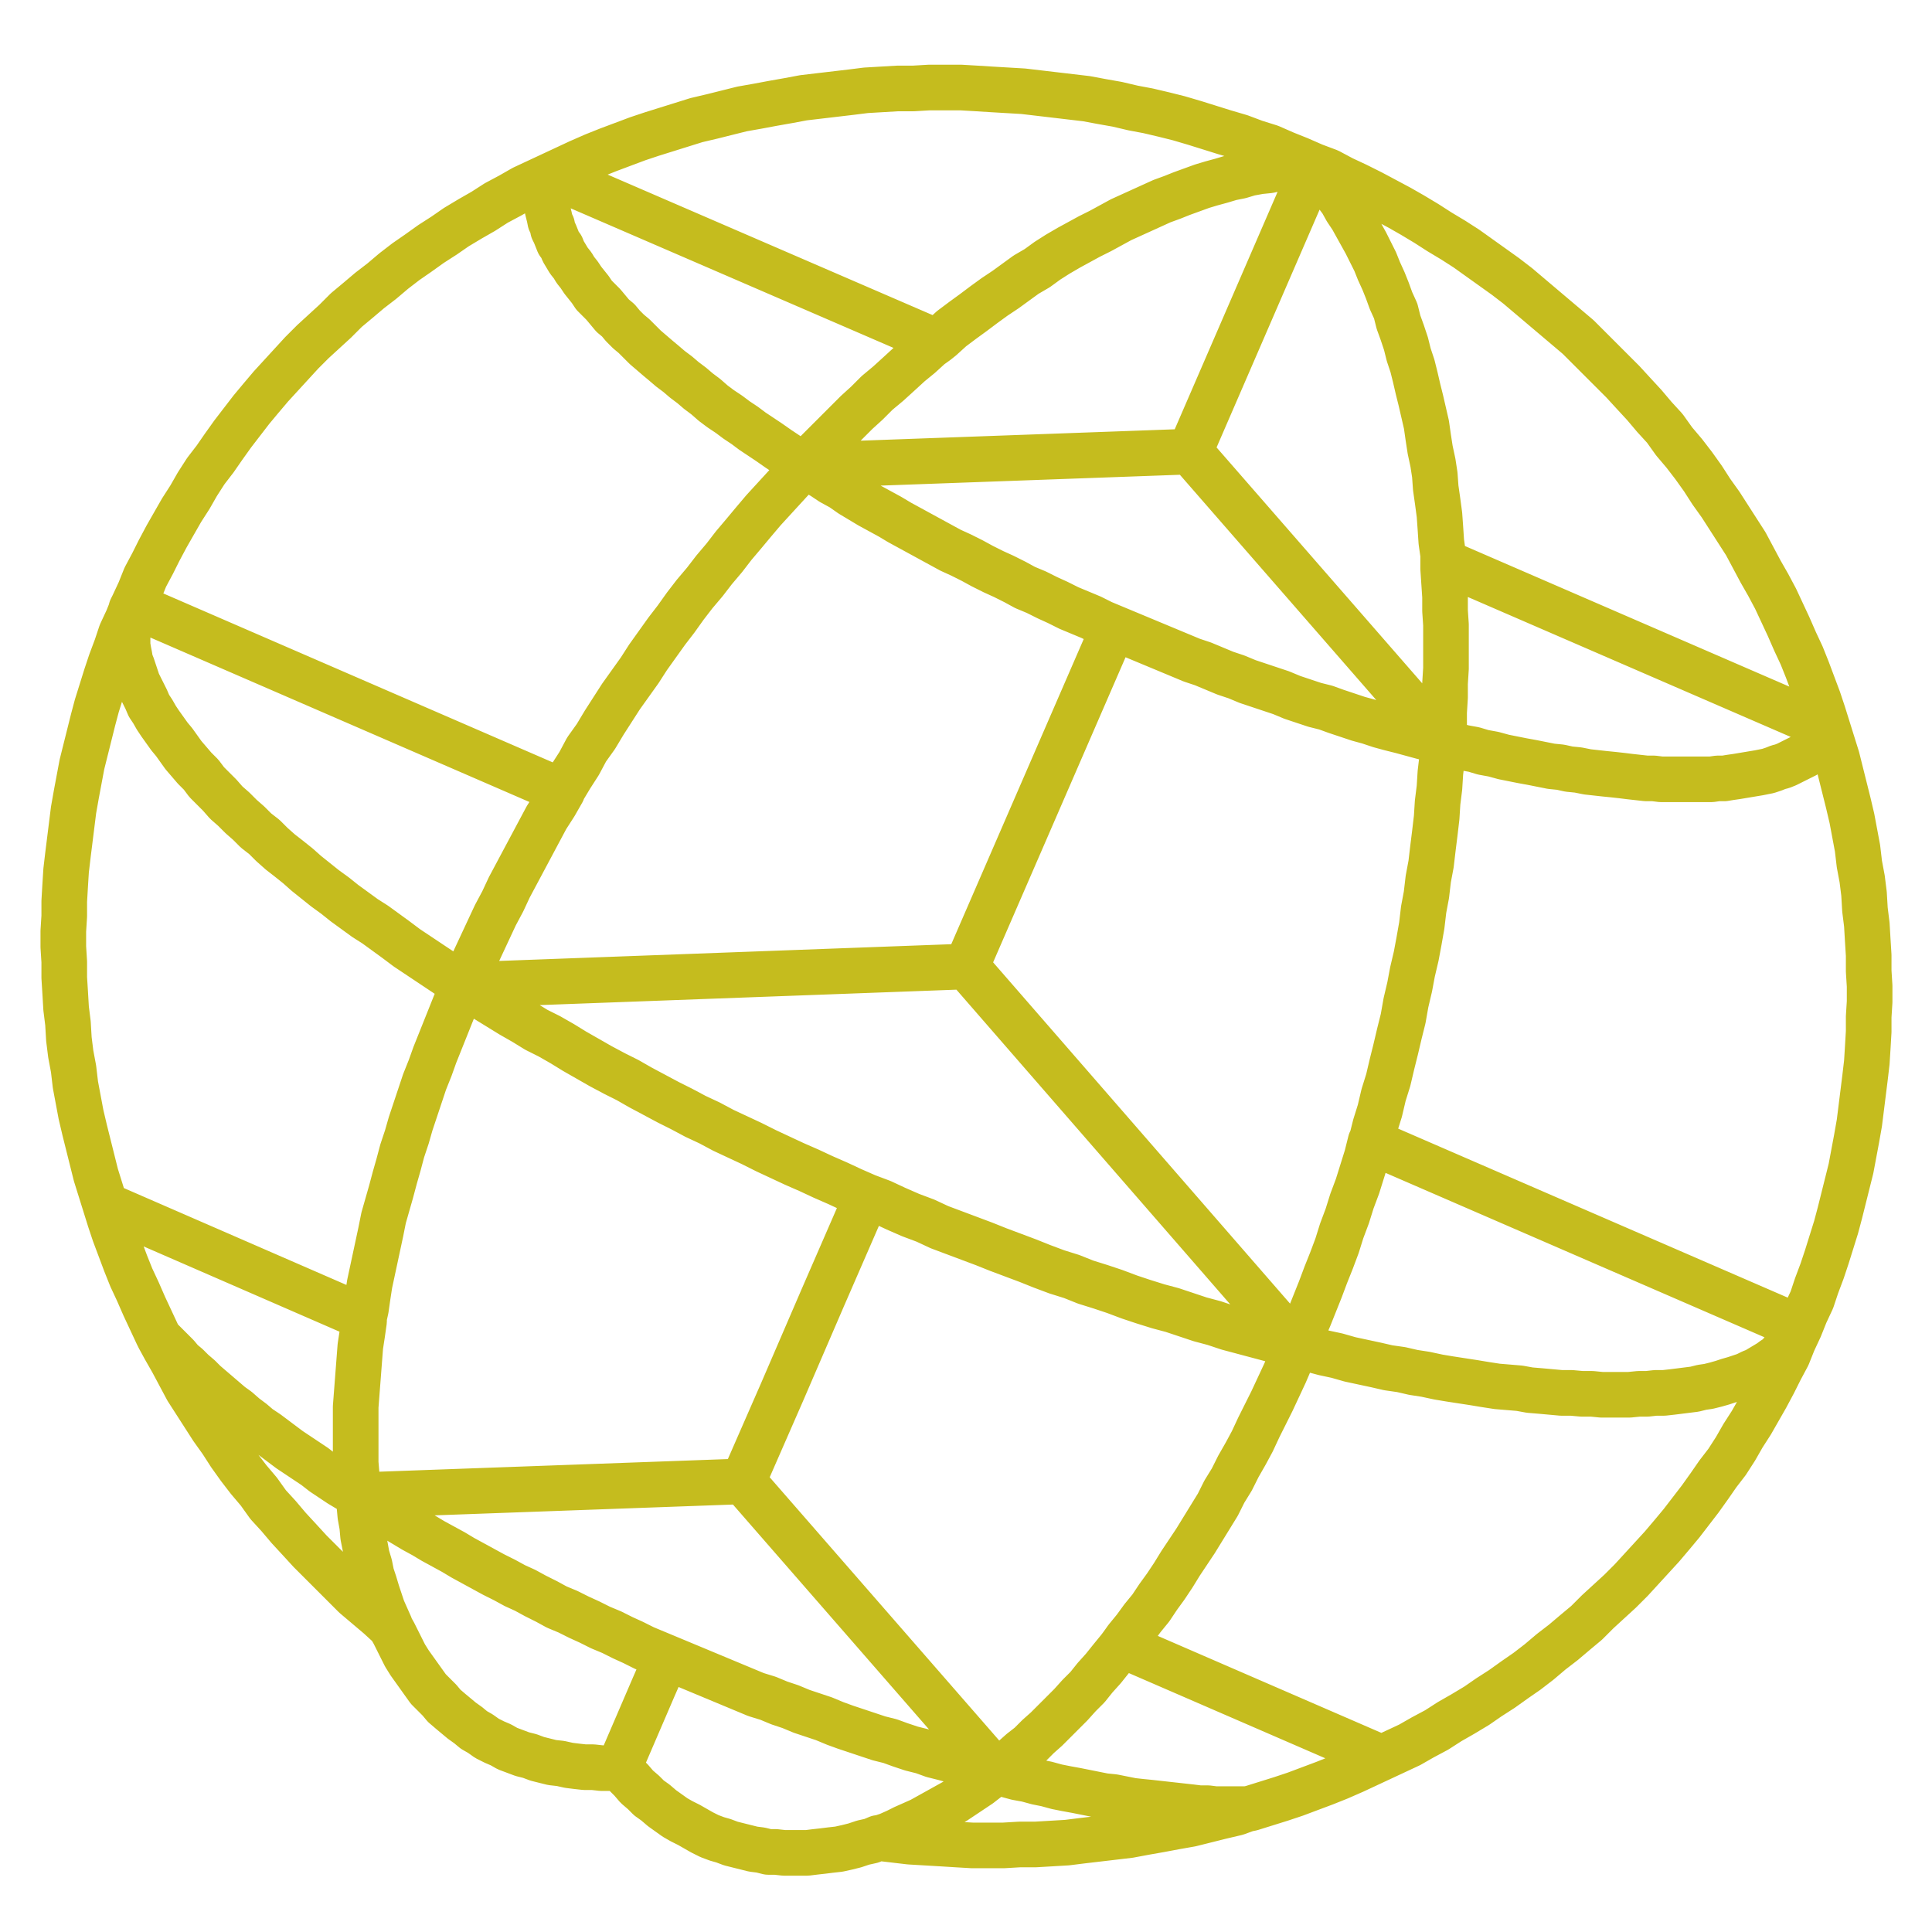
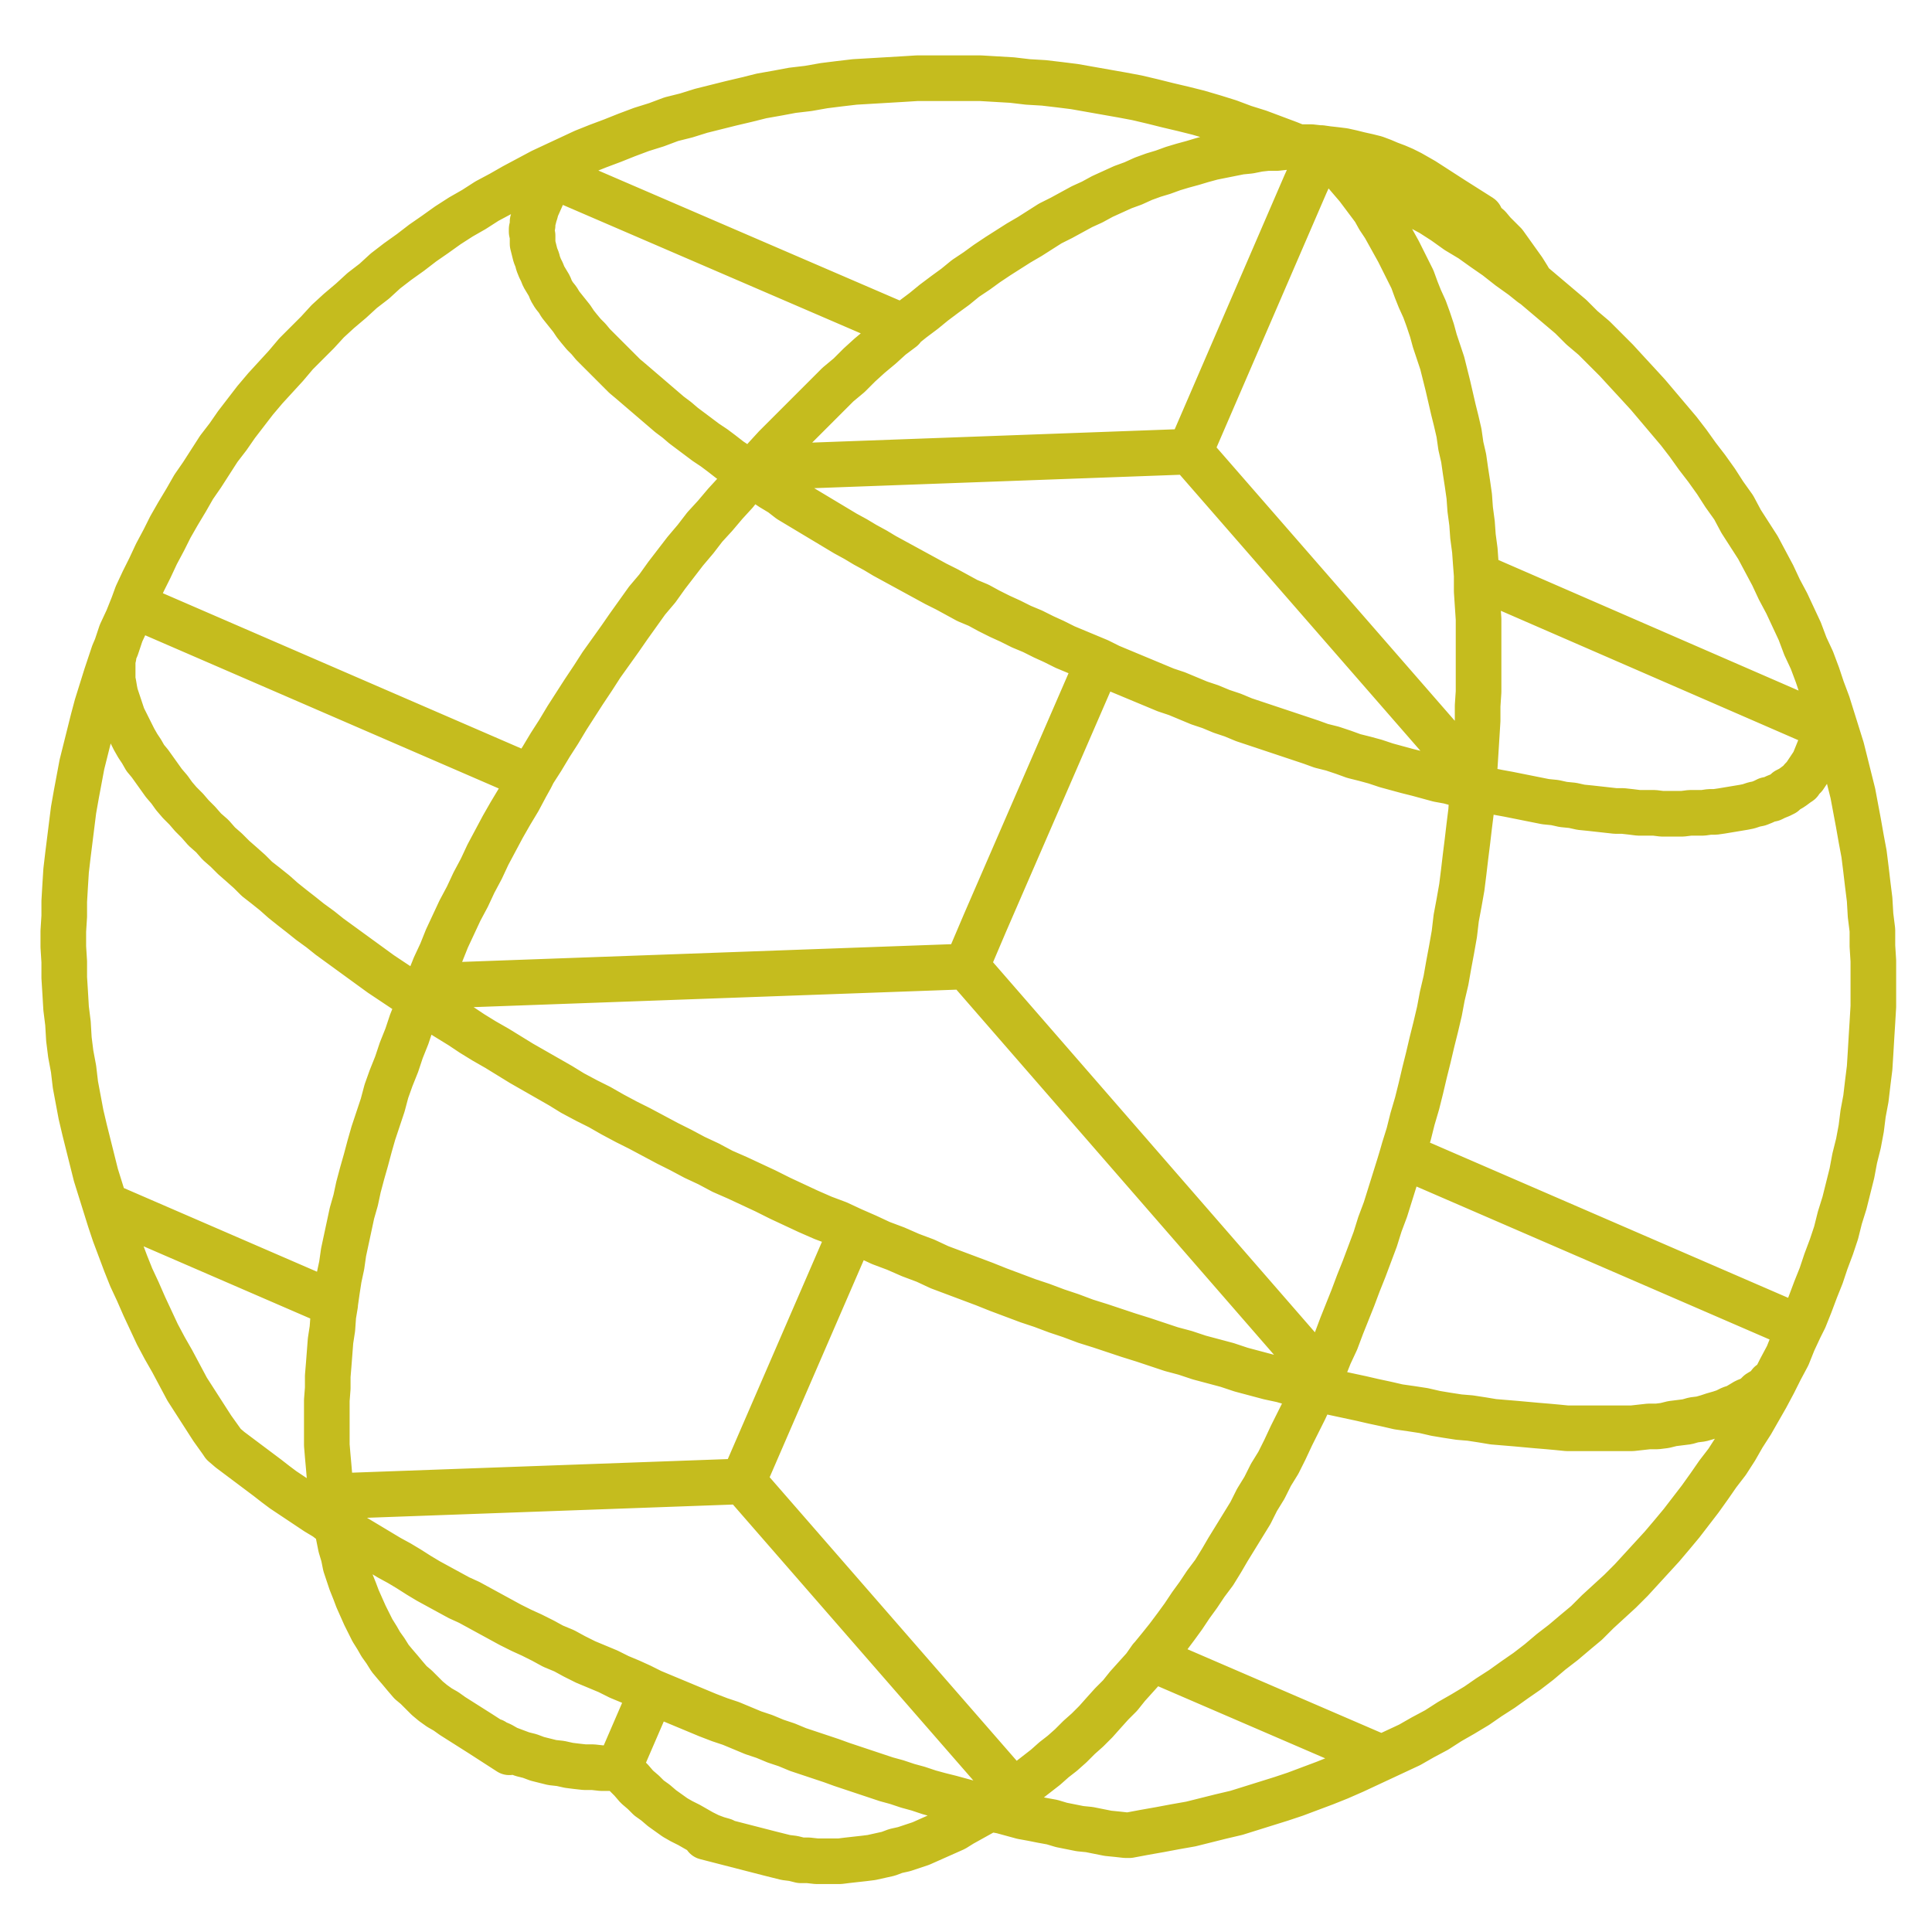
<svg xmlns="http://www.w3.org/2000/svg" viewBox="-1.038 -1.038 2.075 2.075" role="img" aria-label="EARF globe, 03 acid, in line">
-   <path d="M-0.925 0.256L-0.930 0.240L-0.935 0.224L-0.939 0.208L-0.943 0.192L-0.947 0.176L-0.951 0.159L-0.954 0.143L-0.957 0.127L-0.959 0.110L-0.962 0.094L-0.964 0.078L-0.965 0.061L-0.967 0.045L-0.968 0.028L-0.969 0.012L-0.969 -0.005L-0.970 -0.021L-0.970 -0.038L-0.969 -0.054L-0.969 -0.070L-0.968 -0.087L-0.967 -0.103L-0.965 -0.120L-0.963 -0.136L-0.961 -0.152L-0.959 -0.168L-0.956 -0.185L-0.953 -0.201L-0.950 -0.217L-0.946 -0.233L-0.942 -0.249L-0.938 -0.265L-0.934 -0.280L-0.929 -0.296L-0.924 -0.312L-0.919 -0.327L-0.913 -0.343L-0.908 -0.358L-0.901 -0.373L-0.895 -0.388 M-0.867 0.399L-0.869 0.395L-0.876 0.380L-0.883 0.365L-0.890 0.349L-0.897 0.334L-0.903 0.319L-0.909 0.303L-0.915 0.287L-0.920 0.272L-0.925 0.256 M-0.925 0.256L-0.647 0.377 M-0.895 -0.388L-0.888 -0.403L-0.882 -0.418L-0.874 -0.433L-0.867 -0.447L-0.859 -0.462L-0.851 -0.476L-0.843 -0.490L-0.834 -0.504L-0.826 -0.518L-0.817 -0.532L-0.807 -0.545L-0.798 -0.558L-0.788 -0.572L-0.778 -0.585L-0.768 -0.598L-0.758 -0.610L-0.747 -0.623L-0.736 -0.635L-0.725 -0.647L-0.714 -0.659L-0.702 -0.671L-0.690 -0.682L-0.678 -0.693L-0.666 -0.705L-0.654 -0.715L-0.641 -0.726L-0.628 -0.736L-0.615 -0.747L-0.602 -0.757L-0.589 -0.766L-0.575 -0.776L-0.561 -0.785L-0.548 -0.794L-0.533 -0.803L-0.519 -0.811L-0.505 -0.820L-0.490 -0.828L-0.476 -0.836L-0.461 -0.843L-0.446 -0.850 M-0.540 0.020L-0.553 0.012L-0.565 0.004L-0.577 -0.004L-0.589 -0.012L-0.601 -0.020L-0.613 -0.029L-0.624 -0.037L-0.635 -0.045L-0.646 -0.052L-0.657 -0.060L-0.668 -0.068L-0.678 -0.076L-0.689 -0.084L-0.699 -0.092L-0.709 -0.100L-0.718 -0.108L-0.728 -0.116L-0.737 -0.123L-0.746 -0.131L-0.754 -0.139L-0.763 -0.146L-0.771 -0.154L-0.779 -0.161L-0.787 -0.169L-0.795 -0.176L-0.802 -0.184L-0.809 -0.191L-0.816 -0.198L-0.822 -0.206L-0.829 -0.213L-0.835 -0.220L-0.841 -0.227L-0.846 -0.234L-0.851 -0.241L-0.856 -0.247L-0.861 -0.254L-0.866 -0.261L-0.870 -0.267L-0.874 -0.274L-0.878 -0.280L-0.881 -0.287L-0.884 -0.293L-0.887 -0.299L-0.890 -0.305L-0.892 -0.311L-0.894 -0.317L-0.896 -0.323L-0.898 -0.328L-0.899 -0.334L-0.900 -0.339L-0.901 -0.345L-0.901 -0.350L-0.901 -0.355L-0.901 -0.360L-0.901 -0.365L-0.900 -0.370L-0.899 -0.375L-0.898 -0.379L-0.897 -0.384L-0.895 -0.388 M-0.895 -0.388L-0.434 -0.188 M-0.619 0.709L-0.631 0.698L-0.644 0.687L-0.657 0.676L-0.669 0.664L-0.681 0.652L-0.693 0.640L-0.705 0.628L-0.716 0.616L-0.728 0.603L-0.739 0.590L-0.750 0.578L-0.760 0.564L-0.771 0.551L-0.781 0.538L-0.791 0.524L-0.800 0.510L-0.810 0.496L-0.819 0.482L-0.828 0.468L-0.837 0.454L-0.845 0.439L-0.853 0.424L-0.861 0.410L-0.867 0.399 M-0.654 0.568L-0.663 0.562L-0.673 0.556L-0.682 0.550L-0.691 0.544L-0.700 0.537L-0.709 0.531L-0.718 0.525L-0.727 0.519L-0.735 0.513L-0.743 0.507L-0.751 0.501L-0.760 0.495L-0.767 0.489L-0.775 0.483L-0.783 0.476L-0.790 0.471L-0.797 0.465L-0.804 0.459L-0.811 0.453L-0.818 0.447L-0.824 0.441L-0.831 0.435L-0.837 0.429L-0.843 0.424L-0.848 0.418L-0.854 0.412L-0.859 0.407L-0.865 0.401L-0.867 0.399 M-0.654 0.568L-0.240 0.553 M-0.647 0.377L-0.647 0.381L-0.649 0.395L-0.651 0.408L-0.652 0.421L-0.653 0.434L-0.654 0.447L-0.655 0.460L-0.656 0.473L-0.656 0.485L-0.656 0.497L-0.656 0.510L-0.656 0.522L-0.656 0.533L-0.655 0.545L-0.655 0.557L-0.654 0.568 M-0.654 0.568L-0.652 0.579L-0.651 0.590L-0.649 0.601L-0.648 0.612L-0.646 0.622L-0.644 0.633L-0.641 0.643L-0.639 0.653L-0.636 0.662L-0.633 0.672L-0.630 0.681L-0.627 0.690L-0.623 0.699L-0.619 0.708L-0.619 0.709 M-0.322 0.742L-0.334 0.737L-0.346 0.732L-0.358 0.726L-0.369 0.721L-0.381 0.715L-0.393 0.710L-0.405 0.704L-0.416 0.699L-0.428 0.693L-0.440 0.688L-0.451 0.682L-0.463 0.676L-0.474 0.670L-0.485 0.665L-0.496 0.659L-0.508 0.653L-0.519 0.647L-0.530 0.641L-0.541 0.635L-0.551 0.629L-0.562 0.623L-0.573 0.617L-0.583 0.611L-0.594 0.605L-0.604 0.599L-0.614 0.593L-0.624 0.587L-0.634 0.580L-0.644 0.574L-0.654 0.568 M-0.540 0.020L-0.547 0.035L-0.553 0.050L-0.559 0.065L-0.565 0.080L-0.571 0.095L-0.576 0.109L-0.582 0.124L-0.587 0.139L-0.592 0.154L-0.597 0.169L-0.601 0.183L-0.606 0.198L-0.610 0.213L-0.614 0.227L-0.618 0.242L-0.622 0.256L-0.626 0.270L-0.629 0.285L-0.632 0.299L-0.635 0.313L-0.638 0.327L-0.641 0.341L-0.643 0.354L-0.645 0.368L-0.647 0.377 M-0.373 0.860L-0.382 0.861L-0.392 0.861L-0.401 0.860L-0.410 0.860L-0.419 0.859L-0.427 0.858L-0.436 0.856L-0.445 0.855L-0.453 0.853L-0.461 0.851L-0.469 0.848L-0.477 0.846L-0.485 0.843L-0.493 0.840L-0.500 0.836L-0.507 0.833L-0.515 0.829L-0.522 0.824L-0.529 0.820L-0.535 0.815L-0.542 0.810L-0.548 0.805L-0.554 0.800L-0.561 0.794L-0.566 0.788L-0.572 0.782L-0.578 0.776L-0.583 0.769L-0.588 0.762L-0.593 0.755L-0.598 0.748L-0.603 0.740L-0.607 0.732L-0.611 0.724L-0.615 0.716L-0.619 0.709 M-0.540 0.020L0.000 -0.000 M-0.434 -0.188L-0.442 -0.174L-0.451 -0.160L-0.459 -0.145L-0.467 -0.130L-0.475 -0.115L-0.483 -0.100L-0.491 -0.085L-0.498 -0.070L-0.506 -0.055L-0.513 -0.040L-0.520 -0.025L-0.527 -0.010L-0.534 0.005L-0.540 0.020 M-0.107 0.247L-0.123 0.240L-0.138 0.233L-0.154 0.226L-0.169 0.219L-0.185 0.212L-0.200 0.205L-0.215 0.198L-0.231 0.190L-0.246 0.183L-0.261 0.176L-0.276 0.168L-0.291 0.161L-0.306 0.153L-0.320 0.146L-0.335 0.138L-0.350 0.130L-0.364 0.122L-0.378 0.115L-0.393 0.107L-0.407 0.099L-0.421 0.091L-0.434 0.083L-0.448 0.075L-0.462 0.068L-0.475 0.060L-0.489 0.052L-0.502 0.044L-0.515 0.036L-0.528 0.028L-0.540 0.020 M-0.446 -0.850L-0.431 -0.857L-0.416 -0.864L-0.400 -0.871L-0.385 -0.877L-0.369 -0.883L-0.353 -0.889L-0.338 -0.894L-0.322 -0.899L-0.306 -0.904L-0.290 -0.909L-0.273 -0.913L-0.257 -0.917L-0.241 -0.921L-0.224 -0.924L-0.208 -0.927L-0.191 -0.930L-0.175 -0.933L-0.158 -0.935L-0.141 -0.937L-0.124 -0.939L-0.108 -0.941L-0.091 -0.942L-0.074 -0.943L-0.057 -0.943L-0.040 -0.944L-0.023 -0.944L-0.006 -0.944L0.011 -0.943L0.027 -0.942L0.044 -0.941L0.061 -0.940L0.078 -0.938L0.095 -0.936L0.112 -0.934L0.129 -0.932L0.145 -0.929L0.162 -0.926L0.179 -0.922L0.195 -0.919L0.212 -0.915L0.228 -0.911L0.245 -0.906L0.261 -0.901L0.277 -0.896L0.294 -0.891L0.310 -0.885L0.326 -0.880L0.342 -0.873L0.357 -0.867L0.373 -0.860 M-0.174 -0.538L-0.184 -0.544L-0.193 -0.550L-0.202 -0.556L-0.212 -0.563L-0.221 -0.569L-0.230 -0.575L-0.238 -0.581L-0.247 -0.587L-0.255 -0.593L-0.264 -0.599L-0.272 -0.605L-0.280 -0.612L-0.288 -0.618L-0.295 -0.624L-0.303 -0.630L-0.310 -0.636L-0.318 -0.642L-0.325 -0.648L-0.331 -0.653L-0.338 -0.659L-0.345 -0.665L-0.351 -0.671L-0.357 -0.677L-0.363 -0.682L-0.369 -0.688L-0.374 -0.694L-0.380 -0.699L-0.385 -0.705L-0.390 -0.711L-0.395 -0.716L-0.400 -0.721L-0.404 -0.727L-0.408 -0.732L-0.412 -0.737L-0.416 -0.743L-0.420 -0.748L-0.423 -0.753L-0.427 -0.758L-0.430 -0.763L-0.433 -0.768L-0.435 -0.773L-0.438 -0.777L-0.440 -0.782L-0.442 -0.787L-0.444 -0.791L-0.445 -0.796L-0.447 -0.800L-0.448 -0.805L-0.449 -0.809L-0.450 -0.813L-0.450 -0.817L-0.451 -0.821L-0.451 -0.825L-0.451 -0.829L-0.450 -0.833L-0.450 -0.836L-0.449 -0.840L-0.448 -0.844L-0.447 -0.847L-0.446 -0.850 M-0.446 -0.850L-0.032 -0.671 M-0.174 -0.538L-0.185 -0.526L-0.196 -0.514L-0.207 -0.502L-0.218 -0.490L-0.229 -0.477L-0.239 -0.465L-0.250 -0.452L-0.260 -0.439L-0.271 -0.426L-0.281 -0.413L-0.292 -0.400L-0.302 -0.387L-0.312 -0.373L-0.322 -0.360L-0.332 -0.346L-0.342 -0.332L-0.351 -0.318L-0.361 -0.304L-0.371 -0.290L-0.380 -0.276L-0.389 -0.262L-0.398 -0.247L-0.408 -0.233L-0.416 -0.218L-0.425 -0.204L-0.434 -0.189L-0.434 -0.188 M-0.373 0.860L-0.336 0.774L-0.322 0.742 M-0.095 0.936L-0.102 0.939L-0.111 0.941L-0.120 0.944L-0.128 0.946L-0.137 0.948L-0.146 0.949L-0.154 0.950L-0.163 0.951L-0.171 0.952L-0.180 0.952L-0.188 0.952L-0.196 0.952L-0.205 0.951L-0.213 0.951L-0.221 0.949L-0.229 0.948L-0.237 0.946L-0.245 0.944L-0.253 0.942L-0.261 0.939L-0.268 0.937L-0.276 0.934L-0.284 0.930L-0.291 0.926L-0.298 0.922L-0.306 0.918L-0.313 0.914L-0.320 0.909L-0.327 0.904L-0.334 0.898L-0.341 0.893L-0.347 0.887L-0.354 0.881L-0.360 0.874L-0.367 0.867L-0.373 0.860 M0.032 0.865L0.021 0.863L0.010 0.860L-0.002 0.856L-0.013 0.853L-0.024 0.850L-0.036 0.847L-0.047 0.843L-0.059 0.840L-0.071 0.836L-0.082 0.832L-0.094 0.829L-0.106 0.825L-0.118 0.821L-0.130 0.817L-0.141 0.813L-0.153 0.808L-0.165 0.804L-0.177 0.800L-0.189 0.795L-0.201 0.791L-0.213 0.786L-0.226 0.782L-0.238 0.777L-0.250 0.772L-0.262 0.767L-0.274 0.762L-0.286 0.757L-0.298 0.752L-0.310 0.747L-0.322 0.742 M-0.240 0.553L-0.198 0.457L-0.154 0.355L-0.107 0.247 M-0.240 0.553L0.032 0.865 M-0.174 -0.538L0.240 -0.553 M-0.032 -0.671L-0.039 -0.666L-0.050 -0.656L-0.061 -0.647L-0.073 -0.636L-0.084 -0.626L-0.096 -0.616L-0.107 -0.605L-0.118 -0.595L-0.129 -0.584L-0.141 -0.572L-0.152 -0.561L-0.163 -0.550L-0.174 -0.538 M0.158 -0.364L0.146 -0.369L0.134 -0.375L0.122 -0.380L0.110 -0.385L0.098 -0.391L0.087 -0.396L0.075 -0.402L0.063 -0.407L0.052 -0.413L0.040 -0.419L0.029 -0.424L0.017 -0.430L0.006 -0.436L-0.006 -0.442L-0.017 -0.447L-0.028 -0.453L-0.039 -0.459L-0.050 -0.465L-0.061 -0.471L-0.072 -0.477L-0.082 -0.483L-0.093 -0.489L-0.104 -0.495L-0.114 -0.501L-0.124 -0.507L-0.134 -0.514L-0.145 -0.520L-0.154 -0.526L-0.164 -0.532L-0.174 -0.538 M0.355 0.408L0.340 0.404L0.326 0.400L0.311 0.396L0.296 0.392L0.281 0.388L0.266 0.383L0.251 0.379L0.236 0.374L0.221 0.369L0.206 0.365L0.190 0.360L0.175 0.355L0.159 0.349L0.144 0.344L0.128 0.339L0.113 0.333L0.097 0.328L0.081 0.322L0.066 0.316L0.050 0.310L0.034 0.304L0.019 0.298L0.003 0.292L-0.013 0.286L-0.029 0.280L-0.044 0.273L-0.060 0.267L-0.076 0.260L-0.091 0.253L-0.107 0.247 M0.032 0.865L0.023 0.872L0.014 0.879L0.005 0.885L-0.004 0.891L-0.013 0.897L-0.022 0.902L-0.031 0.907L-0.040 0.912L-0.049 0.917L-0.058 0.921L-0.067 0.925L-0.075 0.929L-0.084 0.933L-0.093 0.936L-0.095 0.936 M0.301 0.905L0.290 0.909L0.273 0.913L0.257 0.917L0.241 0.921L0.224 0.924L0.208 0.927L0.191 0.930L0.175 0.933L0.158 0.935L0.141 0.937L0.124 0.939L0.108 0.941L0.091 0.942L0.074 0.943L0.057 0.943L0.040 0.944L0.023 0.944L0.006 0.944L-0.011 0.943L-0.027 0.942L-0.044 0.941L-0.061 0.940L-0.078 0.938L-0.095 0.936 M0.373 -0.860L0.364 -0.860L0.354 -0.859L0.344 -0.858L0.334 -0.857L0.325 -0.855L0.315 -0.854L0.304 -0.852L0.294 -0.849L0.284 -0.847L0.274 -0.844L0.263 -0.841L0.253 -0.838L0.242 -0.834L0.231 -0.830L0.221 -0.826L0.210 -0.822L0.199 -0.817L0.188 -0.812L0.177 -0.807L0.166 -0.802L0.155 -0.796L0.144 -0.790L0.132 -0.784L0.121 -0.778L0.110 -0.772L0.098 -0.765L0.087 -0.758L0.076 -0.750L0.064 -0.743L0.053 -0.735L0.042 -0.727L0.030 -0.719L0.019 -0.711L0.007 -0.702L-0.004 -0.694L-0.016 -0.685L-0.027 -0.675L-0.032 -0.671 M0.000 -0.000L0.158 -0.364 M0.000 -0.000L0.355 0.408 M0.032 0.865L0.041 0.858L0.050 0.851L0.059 0.843L0.068 0.836L0.077 0.827L0.086 0.819L0.094 0.811L0.103 0.802L0.112 0.793L0.121 0.783L0.130 0.774L0.138 0.764L0.147 0.754L0.155 0.744L0.164 0.733L0.167 0.729 M0.301 0.905L0.298 0.905L0.291 0.905L0.283 0.905L0.275 0.905L0.267 0.905L0.259 0.904L0.250 0.904L0.242 0.903L0.233 0.902L0.224 0.901L0.215 0.900L0.206 0.899L0.197 0.898L0.187 0.897L0.178 0.896L0.168 0.894L0.158 0.892L0.148 0.891L0.138 0.889L0.128 0.887L0.118 0.885L0.107 0.883L0.097 0.881L0.086 0.878L0.076 0.876L0.065 0.873L0.054 0.871L0.043 0.868L0.032 0.865 M0.512 -0.241L0.501 -0.244L0.489 -0.247L0.478 -0.250L0.467 -0.253L0.455 -0.256L0.444 -0.259L0.432 -0.263L0.421 -0.266L0.409 -0.270L0.397 -0.274L0.386 -0.278L0.374 -0.281L0.362 -0.285L0.350 -0.289L0.338 -0.294L0.326 -0.298L0.314 -0.302L0.302 -0.306L0.290 -0.311L0.278 -0.315L0.266 -0.320L0.254 -0.325L0.242 -0.329L0.230 -0.334L0.218 -0.339L0.206 -0.344L0.194 -0.349L0.182 -0.354L0.170 -0.359L0.158 -0.364 M0.355 0.408L0.348 0.423L0.342 0.437L0.335 0.452L0.328 0.467L0.321 0.481L0.314 0.495L0.307 0.510L0.300 0.523L0.292 0.537L0.285 0.551L0.277 0.564L0.270 0.578L0.262 0.591L0.254 0.604L0.246 0.617L0.238 0.629L0.230 0.641L0.222 0.654L0.214 0.666L0.206 0.677L0.198 0.689L0.189 0.700L0.181 0.711L0.172 0.722L0.167 0.729 M0.167 0.729L0.446 0.850 M0.240 -0.553L0.373 -0.860 M0.240 -0.553L0.512 -0.241 M0.446 0.850L0.431 0.857L0.416 0.864L0.400 0.871L0.385 0.877L0.369 0.883L0.353 0.889L0.338 0.894L0.322 0.899L0.306 0.904L0.301 0.905 M0.355 0.408L0.361 0.393L0.368 0.377L0.374 0.362L0.380 0.347L0.386 0.331L0.392 0.316L0.398 0.300L0.403 0.284L0.409 0.268L0.414 0.252L0.420 0.236L0.425 0.220L0.430 0.204L0.434 0.188 M0.895 0.388L0.893 0.392L0.891 0.396L0.888 0.400L0.885 0.404L0.882 0.408L0.879 0.412L0.875 0.415L0.872 0.419L0.867 0.422L0.863 0.425L0.858 0.428L0.853 0.431L0.848 0.434L0.843 0.436L0.837 0.439L0.831 0.441L0.825 0.443L0.818 0.445L0.812 0.447L0.805 0.449L0.797 0.451L0.790 0.452L0.782 0.454L0.774 0.455L0.766 0.456L0.758 0.457L0.749 0.458L0.740 0.458L0.731 0.459L0.722 0.459L0.712 0.460L0.702 0.460L0.692 0.460L0.682 0.460L0.672 0.459L0.661 0.459L0.650 0.458L0.639 0.458L0.628 0.457L0.617 0.456L0.605 0.455L0.594 0.453L0.582 0.452L0.570 0.451L0.557 0.449L0.545 0.447L0.532 0.445L0.519 0.443L0.507 0.441L0.493 0.438L0.480 0.436L0.467 0.433L0.453 0.431L0.440 0.428L0.426 0.425L0.412 0.422L0.398 0.418L0.384 0.415L0.369 0.411L0.355 0.408 M0.373 -0.860L0.379 -0.853L0.385 -0.846L0.391 -0.838L0.397 -0.830L0.403 -0.822L0.408 -0.813L0.414 -0.804L0.419 -0.795L0.424 -0.786L0.429 -0.777L0.434 -0.767L0.439 -0.757L0.443 -0.747L0.448 -0.736L0.452 -0.726L0.456 -0.715L0.461 -0.704L0.464 -0.692L0.468 -0.681L0.472 -0.669L0.475 -0.657L0.479 -0.645L0.482 -0.633L0.485 -0.620L0.488 -0.608L0.491 -0.595L0.494 -0.582L0.496 -0.568L0.498 -0.555L0.501 -0.541L0.503 -0.528L0.504 -0.514L0.506 -0.500L0.508 -0.485L0.509 -0.471L0.510 -0.456L0.512 -0.442L0.512 -0.435 M0.373 -0.860L0.389 -0.854L0.404 -0.846L0.419 -0.839L0.435 -0.831L0.450 -0.823L0.465 -0.815L0.479 -0.807L0.494 -0.798L0.508 -0.789L0.523 -0.780L0.537 -0.771L0.551 -0.761L0.565 -0.751L0.579 -0.741L0.592 -0.731L0.605 -0.720L0.618 -0.709L0.631 -0.698L0.644 -0.687L0.657 -0.676L0.669 -0.664L0.681 -0.652L0.693 -0.640L0.705 -0.628L0.716 -0.616L0.728 -0.603L0.739 -0.590L0.750 -0.578L0.760 -0.564L0.771 -0.551L0.781 -0.538L0.791 -0.524L0.800 -0.510L0.810 -0.496L0.819 -0.482L0.828 -0.468L0.837 -0.454L0.845 -0.439L0.853 -0.424L0.861 -0.410L0.869 -0.395L0.876 -0.380L0.883 -0.365L0.890 -0.349L0.897 -0.334L0.903 -0.319L0.909 -0.303L0.915 -0.287L0.920 -0.272L0.925 -0.256 M0.512 -0.241L0.511 -0.225L0.509 -0.208L0.508 -0.192L0.506 -0.176L0.505 -0.160L0.503 -0.143L0.501 -0.127L0.499 -0.110L0.496 -0.094L0.494 -0.077L0.491 -0.061L0.489 -0.044L0.486 -0.027L0.483 -0.011L0.479 0.006L0.476 0.022L0.472 0.039L0.469 0.056L0.465 0.072L0.461 0.089L0.457 0.105L0.453 0.122L0.448 0.138L0.444 0.155L0.439 0.171L0.435 0.187L0.434 0.188 M0.434 0.188L0.895 0.388 M0.895 0.388L0.888 0.403L0.882 0.418L0.874 0.433L0.867 0.447L0.859 0.462L0.851 0.476L0.843 0.490L0.834 0.504L0.826 0.518L0.817 0.532L0.807 0.545L0.798 0.558L0.788 0.572L0.778 0.585L0.768 0.598L0.758 0.610L0.747 0.623L0.736 0.635L0.725 0.647L0.714 0.659L0.702 0.671L0.690 0.682L0.678 0.693L0.666 0.705L0.654 0.715L0.641 0.726L0.628 0.736L0.615 0.747L0.602 0.757L0.589 0.766L0.575 0.776L0.561 0.785L0.548 0.794L0.533 0.803L0.519 0.811L0.505 0.820L0.490 0.828L0.476 0.836L0.461 0.843L0.446 0.850 M0.512 -0.241L0.513 -0.257L0.513 -0.273L0.514 -0.289L0.514 -0.304L0.515 -0.320L0.515 -0.336L0.515 -0.351L0.515 -0.367L0.514 -0.382L0.514 -0.397L0.513 -0.412L0.512 -0.427L0.512 -0.435 M0.925 -0.256L0.924 -0.253L0.922 -0.249L0.920 -0.246L0.918 -0.243L0.916 -0.240L0.913 -0.238L0.910 -0.235L0.907 -0.232L0.904 -0.230L0.901 -0.227L0.897 -0.225L0.893 -0.223L0.889 -0.221L0.885 -0.219L0.881 -0.217L0.876 -0.215L0.872 -0.214L0.867 -0.212L0.861 -0.210L0.856 -0.209L0.851 -0.208L0.845 -0.207L0.839 -0.206L0.833 -0.205L0.827 -0.204L0.820 -0.203L0.814 -0.202L0.807 -0.202L0.800 -0.201L0.793 -0.201L0.785 -0.201L0.778 -0.201L0.770 -0.201L0.762 -0.201L0.754 -0.201L0.746 -0.201L0.738 -0.202L0.730 -0.202L0.721 -0.203L0.712 -0.204L0.704 -0.205L0.695 -0.206L0.685 -0.207L0.676 -0.208L0.667 -0.209L0.657 -0.211L0.647 -0.212L0.638 -0.214L0.628 -0.215L0.618 -0.217L0.608 -0.219L0.597 -0.221L0.587 -0.223L0.577 -0.225L0.566 -0.228L0.555 -0.230L0.545 -0.233L0.534 -0.235L0.523 -0.238L0.512 -0.241 M0.512 -0.435L0.925 -0.256 M0.925 -0.256L0.930 -0.240L0.935 -0.224L0.939 -0.208L0.943 -0.192L0.947 -0.176L0.951 -0.159L0.954 -0.143L0.957 -0.127L0.959 -0.110L0.962 -0.094L0.964 -0.078L0.965 -0.061L0.967 -0.045L0.968 -0.028L0.969 -0.012L0.969 0.005L0.970 0.021L0.970 0.038L0.969 0.054L0.969 0.070L0.968 0.087L0.967 0.103L0.965 0.120L0.963 0.136L0.961 0.152L0.959 0.168L0.956 0.185L0.953 0.201L0.950 0.217L0.946 0.233L0.942 0.249L0.938 0.265L0.934 0.280L0.929 0.296L0.924 0.312L0.919 0.327L0.913 0.343L0.908 0.358L0.901 0.373L0.895 0.388" fill="none" stroke="#C5BC1E" stroke-width="0.049" stroke-linejoin="round" stroke-linecap="round" />
+   <path d="M-0.925 0.256L-0.930 0.240L-0.935 0.224L-0.939 0.208L-0.943 0.192L-0.947 0.176L-0.951 0.159L-0.954 0.143L-0.957 0.127L-0.959 0.110L-0.962 0.094L-0.964 0.078L-0.965 0.061L-0.967 0.045L-0.968 0.028L-0.969 0.012L-0.969 -0.005L-0.970 -0.021L-0.970 -0.038L-0.969 -0.054L-0.969 -0.070L-0.968 -0.087L-0.967 -0.103L-0.965 -0.120L-0.963 -0.136L-0.961 -0.152L-0.959 -0.168L-0.956 -0.185L-0.953 -0.201L-0.950 -0.217L-0.946 -0.233L-0.942 -0.249L-0.938 -0.265L-0.934 -0.280L-0.929 -0.296L-0.924 -0.312L-0.919 -0.327L-0.916 -0.336 M-0.677 0.600L-0.679 0.599L-0.688 0.592L-0.698 0.586L-0.707 0.580L-0.716 0.574L-0.725 0.568L-0.734 0.562L-0.742 0.556L-0.751 0.549L-0.759 0.543L-0.767 0.537L-0.775 0.531L-0.783 0.525L-0.791 0.519L-0.798 0.513L-0.800 0.510L-0.810 0.496L-0.819 0.482L-0.828 0.468L-0.837 0.454L-0.845 0.439L-0.853 0.424L-0.861 0.410L-0.869 0.395L-0.876 0.380L-0.883 0.365L-0.890 0.349L-0.897 0.334L-0.903 0.319L-0.909 0.303L-0.915 0.287L-0.920 0.272L-0.925 0.256 M-0.925 0.256L-0.678 0.363 M-0.916 -0.336L-0.913 -0.343L-0.908 -0.358L-0.901 -0.373L-0.895 -0.388 M-0.586 0.037L-0.593 0.032L-0.605 0.024L-0.617 0.016L-0.629 0.008L-0.640 0.000L-0.651 -0.008L-0.662 -0.016L-0.673 -0.024L-0.684 -0.032L-0.694 -0.040L-0.705 -0.048L-0.715 -0.056L-0.724 -0.063L-0.734 -0.071L-0.743 -0.079L-0.753 -0.087L-0.762 -0.094L-0.770 -0.102L-0.779 -0.110L-0.787 -0.117L-0.795 -0.125L-0.803 -0.132L-0.810 -0.140L-0.818 -0.147L-0.825 -0.155L-0.832 -0.162L-0.838 -0.169L-0.845 -0.176L-0.851 -0.183L-0.856 -0.190L-0.862 -0.197L-0.867 -0.204L-0.872 -0.211L-0.877 -0.218L-0.882 -0.224L-0.886 -0.231L-0.890 -0.237L-0.894 -0.244L-0.897 -0.250L-0.900 -0.256L-0.903 -0.262L-0.906 -0.268L-0.908 -0.274L-0.910 -0.280L-0.912 -0.286L-0.914 -0.292L-0.915 -0.297L-0.916 -0.303L-0.917 -0.308L-0.917 -0.313L-0.917 -0.319L-0.917 -0.324L-0.917 -0.329L-0.916 -0.333L-0.916 -0.336 M-0.895 -0.388L-0.891 -0.399L-0.884 -0.414L-0.877 -0.428L-0.870 -0.443L-0.862 -0.458L-0.855 -0.472L-0.847 -0.486L-0.838 -0.501L-0.830 -0.515L-0.821 -0.528L-0.812 -0.542L-0.803 -0.556L-0.793 -0.569L-0.784 -0.582L-0.774 -0.595L-0.764 -0.608L-0.753 -0.621L-0.742 -0.633L-0.731 -0.645L-0.720 -0.658L-0.709 -0.669L-0.697 -0.681L-0.686 -0.693L-0.674 -0.704L-0.661 -0.715L-0.649 -0.726L-0.636 -0.736L-0.624 -0.747L-0.611 -0.757L-0.597 -0.767L-0.584 -0.777L-0.571 -0.786L-0.557 -0.796L-0.543 -0.805L-0.529 -0.813L-0.515 -0.822L-0.500 -0.830L-0.486 -0.838L-0.471 -0.846L-0.456 -0.854L-0.441 -0.861L-0.426 -0.868L-0.411 -0.875L-0.396 -0.881L-0.380 -0.887L-0.365 -0.893L-0.349 -0.899L-0.333 -0.904L-0.317 -0.910L-0.301 -0.914L-0.285 -0.919L-0.269 -0.923L-0.253 -0.927L-0.236 -0.931L-0.220 -0.935L-0.203 -0.938L-0.187 -0.941L-0.170 -0.943L-0.153 -0.946L-0.137 -0.948L-0.120 -0.950L-0.103 -0.951L-0.086 -0.952L-0.069 -0.953L-0.053 -0.954L-0.036 -0.954L-0.019 -0.954L-0.002 -0.954L0.015 -0.954L0.032 -0.953L0.049 -0.952L0.066 -0.950L0.083 -0.949L0.100 -0.947L0.116 -0.945L0.133 -0.942L0.150 -0.939L0.167 -0.936L0.183 -0.933L0.200 -0.929L0.216 -0.925L0.233 -0.921L0.249 -0.917L0.266 -0.912L0.282 -0.907L0.298 -0.901L0.314 -0.896L0.330 -0.890L0.346 -0.884L0.356 -0.880 M-0.895 -0.388L-0.468 -0.203 M-0.586 0.037L-0.590 0.045L-0.596 0.060L-0.601 0.075L-0.607 0.090L-0.612 0.105L-0.618 0.120L-0.623 0.134L-0.627 0.149L-0.632 0.164L-0.637 0.179L-0.641 0.193L-0.645 0.208L-0.649 0.222L-0.653 0.237L-0.656 0.251L-0.660 0.265L-0.663 0.279L-0.666 0.293L-0.669 0.307L-0.671 0.321L-0.674 0.335L-0.676 0.348L-0.678 0.362L-0.678 0.363 M-0.678 0.363L-0.680 0.375L-0.681 0.389L-0.683 0.402L-0.684 0.415L-0.685 0.428L-0.686 0.440L-0.686 0.453L-0.687 0.466L-0.687 0.478L-0.687 0.490L-0.687 0.502L-0.687 0.514L-0.686 0.526L-0.685 0.537L-0.684 0.549L-0.683 0.560L-0.682 0.569L-0.240 0.553 M-0.373 0.860L-0.382 0.861L-0.392 0.861L-0.401 0.860L-0.410 0.860L-0.419 0.859L-0.427 0.858L-0.436 0.856L-0.445 0.855L-0.453 0.853L-0.461 0.851L-0.469 0.848L-0.477 0.846L-0.485 0.843L-0.493 0.840L-0.500 0.836L-0.507 0.833L-0.508 0.832L-0.505 0.835L-0.498 0.839L-0.491 0.844L-0.522 0.824L-0.552 0.805L-0.559 0.800L-0.566 0.796L-0.573 0.791L-0.579 0.786L-0.585 0.780L-0.591 0.774L-0.597 0.769L-0.603 0.762L-0.608 0.756L-0.614 0.749L-0.619 0.743L-0.624 0.735L-0.629 0.728L-0.633 0.721L-0.638 0.713L-0.642 0.705L-0.646 0.697L-0.650 0.688L-0.654 0.679L-0.657 0.671L-0.661 0.661L-0.664 0.652L-0.667 0.643L-0.669 0.633L-0.672 0.623L-0.674 0.613L-0.676 0.603L-0.677 0.600 M-0.338 0.779L-0.350 0.773L-0.361 0.768L-0.373 0.763L-0.385 0.757L-0.397 0.752L-0.409 0.747L-0.421 0.741L-0.432 0.735L-0.444 0.730L-0.455 0.724L-0.467 0.718L-0.478 0.713L-0.490 0.707L-0.501 0.701L-0.512 0.695L-0.523 0.689L-0.534 0.683L-0.545 0.678L-0.556 0.672L-0.567 0.666L-0.578 0.660L-0.588 0.654L-0.599 0.647L-0.609 0.641L-0.620 0.635L-0.630 0.629L-0.640 0.623L-0.650 0.617L-0.660 0.611L-0.669 0.605L-0.677 0.600 M-0.123 0.283L-0.138 0.276L-0.154 0.270L-0.170 0.263L-0.185 0.256L-0.200 0.249L-0.216 0.241L-0.231 0.234L-0.246 0.227L-0.262 0.220L-0.277 0.212L-0.292 0.205L-0.307 0.197L-0.321 0.190L-0.336 0.182L-0.351 0.174L-0.365 0.167L-0.380 0.159L-0.394 0.151L-0.408 0.144L-0.423 0.136L-0.436 0.128L-0.450 0.120L-0.464 0.112L-0.478 0.104L-0.491 0.096L-0.504 0.088L-0.518 0.080L-0.531 0.072L-0.543 0.064L-0.556 0.056L-0.569 0.048L-0.581 0.040L-0.586 0.037 M-0.231 -0.529L-0.238 -0.522L-0.248 -0.509L-0.259 -0.497L-0.270 -0.484L-0.281 -0.472L-0.291 -0.459L-0.302 -0.446L-0.312 -0.433L-0.322 -0.420L-0.332 -0.406L-0.343 -0.393L-0.353 -0.379L-0.363 -0.365L-0.372 -0.352L-0.382 -0.338L-0.392 -0.324L-0.401 -0.310L-0.411 -0.295L-0.420 -0.281L-0.429 -0.267L-0.438 -0.252L-0.447 -0.238L-0.456 -0.223L-0.465 -0.209L-0.468 -0.203 M-0.468 -0.203L-0.473 -0.194L-0.481 -0.179L-0.490 -0.164L-0.498 -0.150L-0.506 -0.135L-0.514 -0.120L-0.521 -0.105L-0.529 -0.090L-0.536 -0.075L-0.544 -0.060L-0.551 -0.045L-0.558 -0.030L-0.564 -0.015L-0.571 0.000L-0.577 0.015L-0.580 0.021L0.000 -0.000 M-0.373 0.860L-0.338 0.779 M0.025 0.904L0.022 0.906L0.013 0.911L0.004 0.916L-0.005 0.921L-0.013 0.926L-0.022 0.930L-0.031 0.934L-0.040 0.938L-0.049 0.942L-0.058 0.945L-0.067 0.948L-0.076 0.950L-0.084 0.953L-0.093 0.955L-0.102 0.957L-0.110 0.958L-0.119 0.959L-0.128 0.960L-0.136 0.961L-0.144 0.961L-0.153 0.961L-0.161 0.961L-0.170 0.960L-0.178 0.960L-0.186 0.958L-0.194 0.957L-0.202 0.955L-0.210 0.953L-0.245 0.944L-0.280 0.935L-0.272 0.937L-0.264 0.939L-0.260 0.940L-0.261 0.939L-0.268 0.937L-0.276 0.934L-0.284 0.930L-0.291 0.926L-0.298 0.922L-0.306 0.918L-0.313 0.914L-0.320 0.909L-0.327 0.904L-0.334 0.898L-0.341 0.893L-0.347 0.887L-0.354 0.881L-0.360 0.874L-0.367 0.867L-0.373 0.860 M0.025 0.904L0.016 0.902L0.005 0.899L-0.006 0.896L-0.017 0.893L-0.029 0.890L-0.040 0.887L-0.052 0.883L-0.063 0.880L-0.075 0.876L-0.086 0.873L-0.098 0.869L-0.110 0.865L-0.122 0.861L-0.134 0.857L-0.145 0.853L-0.157 0.849L-0.169 0.845L-0.181 0.841L-0.193 0.836L-0.205 0.832L-0.217 0.827L-0.229 0.823L-0.241 0.818L-0.253 0.813L-0.265 0.809L-0.278 0.804L-0.290 0.799L-0.302 0.794L-0.314 0.789L-0.326 0.784L-0.338 0.779 M-0.240 0.553L-0.123 0.283 M-0.240 0.553L-0.044 0.778L0.051 0.887L0.058 0.881L0.067 0.874L0.076 0.867L0.085 0.860L0.094 0.852L0.103 0.845L0.112 0.837L0.121 0.828L0.130 0.820L0.139 0.811L0.147 0.802L0.156 0.792L0.165 0.783L0.173 0.773L0.182 0.763L0.191 0.753L0.198 0.743 M-0.231 -0.529L-0.236 -0.532L-0.245 -0.538L-0.254 -0.544L-0.263 -0.551L-0.271 -0.557L-0.280 -0.563L-0.288 -0.569L-0.296 -0.575L-0.304 -0.581L-0.311 -0.587L-0.319 -0.593L-0.326 -0.599L-0.333 -0.605L-0.340 -0.611L-0.347 -0.617L-0.354 -0.623L-0.361 -0.629L-0.367 -0.634L-0.373 -0.640L-0.379 -0.646L-0.385 -0.652L-0.390 -0.657L-0.396 -0.663L-0.401 -0.668L-0.406 -0.674L-0.411 -0.679L-0.416 -0.685L-0.420 -0.690L-0.424 -0.696L-0.428 -0.701L-0.432 -0.706L-0.436 -0.711L-0.439 -0.716L-0.443 -0.721L-0.446 -0.726L-0.448 -0.731L-0.451 -0.736L-0.454 -0.741L-0.456 -0.746L-0.458 -0.750L-0.460 -0.755L-0.461 -0.759L-0.463 -0.764L-0.464 -0.768L-0.465 -0.772L-0.466 -0.776L-0.466 -0.781L-0.466 -0.785L-0.467 -0.789L-0.467 -0.792L-0.466 -0.796L-0.466 -0.800L-0.465 -0.803L-0.464 -0.807L-0.463 -0.810L-0.462 -0.814L-0.446 -0.850L-0.068 -0.687 M0.142 -0.328L0.130 -0.333L0.118 -0.338L0.106 -0.343L0.094 -0.349L0.083 -0.354L0.071 -0.360L0.059 -0.365L0.047 -0.371L0.036 -0.376L0.024 -0.382L0.013 -0.388L0.001 -0.393L-0.010 -0.399L-0.021 -0.405L-0.033 -0.411L-0.044 -0.417L-0.055 -0.423L-0.066 -0.429L-0.077 -0.435L-0.088 -0.441L-0.098 -0.447L-0.109 -0.453L-0.119 -0.459L-0.130 -0.465L-0.140 -0.471L-0.150 -0.477L-0.160 -0.483L-0.170 -0.489L-0.180 -0.495L-0.190 -0.501L-0.199 -0.508L-0.209 -0.514L-0.218 -0.520L-0.227 -0.526L-0.231 -0.529 M0.374 0.453L0.368 0.451L0.353 0.448L0.339 0.444L0.325 0.441L0.310 0.437L0.295 0.433L0.280 0.428L0.265 0.424L0.250 0.420L0.235 0.415L0.220 0.411L0.205 0.406L0.190 0.401L0.174 0.396L0.159 0.391L0.144 0.386L0.128 0.381L0.112 0.375L0.097 0.370L0.081 0.364L0.066 0.359L0.050 0.353L0.034 0.347L0.019 0.341L0.003 0.335L-0.013 0.329L-0.029 0.323L-0.044 0.316L-0.060 0.310L-0.076 0.303L-0.092 0.297L-0.107 0.290L-0.123 0.283 M0.356 -0.880L0.352 -0.880L0.342 -0.880L0.333 -0.879L0.323 -0.879L0.314 -0.878L0.304 -0.876L0.294 -0.875L0.284 -0.873L0.274 -0.871L0.264 -0.869L0.253 -0.866L0.243 -0.863L0.232 -0.860L0.222 -0.857L0.211 -0.853L0.201 -0.850L0.190 -0.846L0.179 -0.841L0.168 -0.837L0.157 -0.832L0.146 -0.827L0.135 -0.821L0.124 -0.816L0.113 -0.810L0.102 -0.804L0.090 -0.798L0.079 -0.791L0.068 -0.784L0.056 -0.777L0.045 -0.770L0.034 -0.763L0.022 -0.755L0.011 -0.747L-0.001 -0.739L-0.012 -0.730L-0.023 -0.722L-0.035 -0.713L-0.046 -0.704L-0.058 -0.695L-0.068 -0.687 M-0.068 -0.687L-0.069 -0.685L-0.081 -0.676L-0.092 -0.666L-0.104 -0.656L-0.115 -0.646L-0.126 -0.635L-0.138 -0.625L-0.149 -0.614L-0.160 -0.603L-0.171 -0.592L-0.182 -0.581L-0.194 -0.569L-0.205 -0.558L-0.216 -0.546L-0.224 -0.536L0.240 -0.553 M0.000 -0.000L0.020 -0.047L0.142 -0.328 M0.000 -0.000L0.381 0.438L0.384 0.432L0.390 0.417L0.397 0.402L0.403 0.386L0.409 0.371L0.415 0.356L0.421 0.340L0.427 0.325L0.433 0.309L0.439 0.293L0.444 0.277L0.450 0.261L0.455 0.245L0.460 0.229L0.465 0.213L0.468 0.203 M0.446 0.850L0.431 0.857L0.416 0.864L0.400 0.871L0.385 0.877L0.369 0.883L0.353 0.889L0.338 0.894L0.322 0.899L0.306 0.904L0.290 0.909L0.273 0.913L0.257 0.917L0.241 0.921L0.224 0.924L0.208 0.927L0.191 0.930L0.175 0.933L0.171 0.933L0.162 0.932L0.152 0.931L0.142 0.929L0.132 0.927L0.122 0.926L0.112 0.924L0.102 0.922L0.092 0.919L0.081 0.917L0.071 0.915L0.060 0.913L0.049 0.910L0.038 0.907L0.027 0.905L0.025 0.904 M0.544 -0.193L0.539 -0.194L0.529 -0.196L0.518 -0.199L0.507 -0.201L0.496 -0.204L0.485 -0.207L0.473 -0.210L0.462 -0.213L0.451 -0.216L0.439 -0.220L0.428 -0.223L0.416 -0.226L0.405 -0.230L0.393 -0.234L0.381 -0.237L0.370 -0.241L0.358 -0.245L0.346 -0.249L0.334 -0.253L0.322 -0.257L0.310 -0.261L0.298 -0.265L0.286 -0.270L0.274 -0.274L0.262 -0.279L0.250 -0.283L0.238 -0.288L0.226 -0.293L0.214 -0.297L0.202 -0.302L0.190 -0.307L0.178 -0.312L0.166 -0.317L0.154 -0.322L0.142 -0.328 M0.374 0.453L0.370 0.461L0.363 0.476L0.356 0.490L0.349 0.504L0.342 0.519L0.335 0.533L0.327 0.546L0.320 0.560L0.312 0.573L0.305 0.587L0.297 0.600L0.289 0.613L0.281 0.626L0.274 0.638L0.266 0.651L0.257 0.663L0.249 0.675L0.241 0.686L0.233 0.698L0.225 0.709L0.216 0.721L0.208 0.731L0.199 0.742L0.198 0.743 M0.198 0.743L0.446 0.850 M0.240 -0.553L0.364 -0.840L0.378 -0.871L0.381 -0.879 M0.240 -0.553L0.545 -0.203L0.546 -0.216L0.547 -0.232L0.548 -0.248L0.549 -0.264L0.549 -0.280L0.550 -0.295L0.550 -0.311L0.550 -0.327L0.550 -0.342L0.550 -0.358L0.550 -0.373L0.549 -0.388L0.548 -0.403L0.548 -0.418L0.548 -0.420 M0.356 -0.880L0.361 -0.880L0.370 -0.880L0.379 -0.879L0.381 -0.879 M0.871 0.439L0.870 0.441L0.867 0.445L0.863 0.448L0.860 0.452L0.856 0.455L0.851 0.458L0.847 0.462L0.842 0.465L0.837 0.467L0.832 0.470L0.827 0.473L0.821 0.475L0.815 0.478L0.809 0.480L0.802 0.482L0.796 0.484L0.789 0.486L0.781 0.487L0.774 0.489L0.766 0.490L0.758 0.491L0.750 0.493L0.742 0.494L0.733 0.494L0.724 0.495L0.715 0.496L0.706 0.496L0.696 0.496L0.687 0.496L0.677 0.496L0.666 0.496L0.656 0.496L0.645 0.496L0.635 0.495L0.624 0.494L0.612 0.493L0.601 0.492L0.590 0.491L0.578 0.490L0.566 0.489L0.554 0.487L0.541 0.485L0.529 0.484L0.516 0.482L0.504 0.480L0.491 0.477L0.478 0.475L0.464 0.473L0.451 0.470L0.437 0.467L0.424 0.464L0.410 0.461L0.396 0.458L0.382 0.455L0.374 0.453 M0.381 -0.879L0.383 -0.878L0.389 -0.872L0.396 -0.865L0.399 -0.861 M0.381 -0.879L0.388 -0.878L0.397 -0.877L0.405 -0.876L0.414 -0.874L0.422 -0.872L0.431 -0.870L0.439 -0.868L0.447 -0.865L0.454 -0.862L0.462 -0.859L0.469 -0.856L0.477 -0.852L0.484 -0.848L0.491 -0.844L0.522 -0.824L0.552 -0.805L0.545 -0.809L0.539 -0.813L0.542 -0.810L0.548 -0.805L0.554 -0.800L0.561 -0.794L0.566 -0.788L0.572 -0.782L0.578 -0.776L0.583 -0.769L0.588 -0.762L0.593 -0.755L0.598 -0.748L0.603 -0.740L0.607 -0.733 M0.399 -0.861L0.402 -0.858L0.408 -0.851L0.414 -0.844L0.420 -0.837L0.426 -0.829L0.432 -0.821L0.438 -0.813L0.443 -0.804L0.449 -0.795L0.454 -0.786L0.459 -0.777L0.464 -0.768L0.469 -0.758L0.474 -0.748L0.479 -0.738L0.483 -0.727L0.487 -0.717L0.492 -0.706L0.496 -0.695L0.500 -0.683L0.503 -0.672L0.507 -0.660L0.511 -0.648L0.514 -0.636L0.517 -0.624L0.520 -0.611L0.523 -0.598L0.526 -0.586L0.529 -0.573L0.531 -0.559L0.534 -0.546L0.536 -0.532L0.538 -0.519L0.540 -0.505L0.541 -0.491L0.543 -0.476L0.544 -0.462L0.546 -0.447L0.547 -0.433L0.548 -0.420 M0.399 -0.861L0.409 -0.857L0.424 -0.849L0.439 -0.842L0.454 -0.834L0.469 -0.826L0.484 -0.817L0.499 -0.809L0.513 -0.800L0.527 -0.790L0.542 -0.781L0.556 -0.771L0.569 -0.762L0.583 -0.751L0.597 -0.741L0.607 -0.733 M0.871 0.439L0.867 0.447L0.859 0.462L0.851 0.476L0.843 0.490L0.834 0.504L0.826 0.518L0.817 0.532L0.807 0.545L0.798 0.558L0.788 0.572L0.778 0.585L0.768 0.598L0.758 0.610L0.747 0.623L0.736 0.635L0.725 0.647L0.714 0.659L0.702 0.671L0.690 0.682L0.678 0.693L0.666 0.705L0.654 0.715L0.641 0.726L0.628 0.736L0.615 0.747L0.602 0.757L0.589 0.766L0.575 0.776L0.561 0.785L0.548 0.794L0.533 0.803L0.519 0.811L0.505 0.820L0.490 0.828L0.476 0.836L0.461 0.843L0.446 0.850 M0.544 -0.193L0.543 -0.183L0.542 -0.167L0.540 -0.151L0.538 -0.134L0.536 -0.118L0.534 -0.101L0.532 -0.085L0.529 -0.068L0.526 -0.052L0.524 -0.035L0.521 -0.018L0.518 -0.002L0.515 0.015L0.511 0.032L0.508 0.048L0.504 0.065L0.500 0.081L0.496 0.098L0.492 0.114L0.488 0.131L0.484 0.147L0.479 0.164L0.475 0.180L0.470 0.196L0.468 0.203 M0.468 0.203L0.895 0.388 M0.548 -0.420L0.925 -0.256L0.910 -0.219L0.908 -0.216L0.906 -0.213L0.904 -0.210L0.902 -0.207L0.900 -0.204L0.897 -0.201L0.895 -0.198L0.892 -0.196L0.888 -0.193L0.885 -0.191L0.881 -0.189L0.878 -0.186L0.874 -0.184L0.869 -0.182L0.865 -0.180L0.860 -0.179L0.856 -0.177L0.851 -0.175L0.846 -0.174L0.840 -0.172L0.835 -0.171L0.829 -0.170L0.823 -0.169L0.817 -0.168L0.811 -0.167L0.804 -0.166L0.798 -0.166L0.791 -0.165L0.784 -0.165L0.777 -0.165L0.769 -0.164L0.762 -0.164L0.754 -0.164L0.747 -0.164L0.739 -0.165L0.731 -0.165L0.722 -0.165L0.714 -0.166L0.705 -0.167L0.697 -0.167L0.688 -0.168L0.679 -0.169L0.670 -0.170L0.660 -0.171L0.651 -0.173L0.641 -0.174L0.632 -0.176L0.622 -0.177L0.612 -0.179L0.602 -0.181L0.592 -0.183L0.582 -0.185L0.571 -0.187L0.561 -0.189L0.550 -0.191L0.544 -0.193 M0.607 -0.733L0.610 -0.731L0.623 -0.720L0.636 -0.709L0.649 -0.698L0.661 -0.686L0.674 -0.675L0.686 -0.663L0.698 -0.651L0.709 -0.639L0.721 -0.626L0.732 -0.614L0.743 -0.601L0.754 -0.588L0.765 -0.575L0.775 -0.562L0.785 -0.548L0.795 -0.535L0.805 -0.521L0.814 -0.507L0.824 -0.493L0.832 -0.478L0.841 -0.464L0.850 -0.450L0.858 -0.435L0.866 -0.420L0.873 -0.405L0.881 -0.390L0.888 -0.375L0.895 -0.360L0.901 -0.344L0.908 -0.329L0.914 -0.313L0.919 -0.298L0.925 -0.282L0.930 -0.266L0.935 -0.250L0.940 -0.234L0.944 -0.218L0.948 -0.202L0.952 -0.186L0.955 -0.170L0.958 -0.154L0.961 -0.137L0.964 -0.121L0.966 -0.105L0.968 -0.088L0.970 -0.072L0.971 -0.055L0.973 -0.039L0.973 -0.022L0.974 -0.006L0.974 0.011L0.974 0.027L0.974 0.043L0.973 0.060L0.972 0.076L0.971 0.093L0.970 0.109L0.968 0.125L0.966 0.142L0.963 0.158L0.961 0.174L0.958 0.190L0.954 0.206L0.951 0.222L0.947 0.238L0.943 0.254L0.938 0.270L0.934 0.286L0.929 0.301L0.923 0.317L0.918 0.332L0.912 0.347L0.906 0.363L0.900 0.378L0.895 0.388 M0.895 0.388L0.888 0.403L0.882 0.418L0.874 0.433L0.871 0.439" fill="none" stroke="#C5BC1E" stroke-width="0.049" stroke-linejoin="round" stroke-linecap="round" />
</svg>
